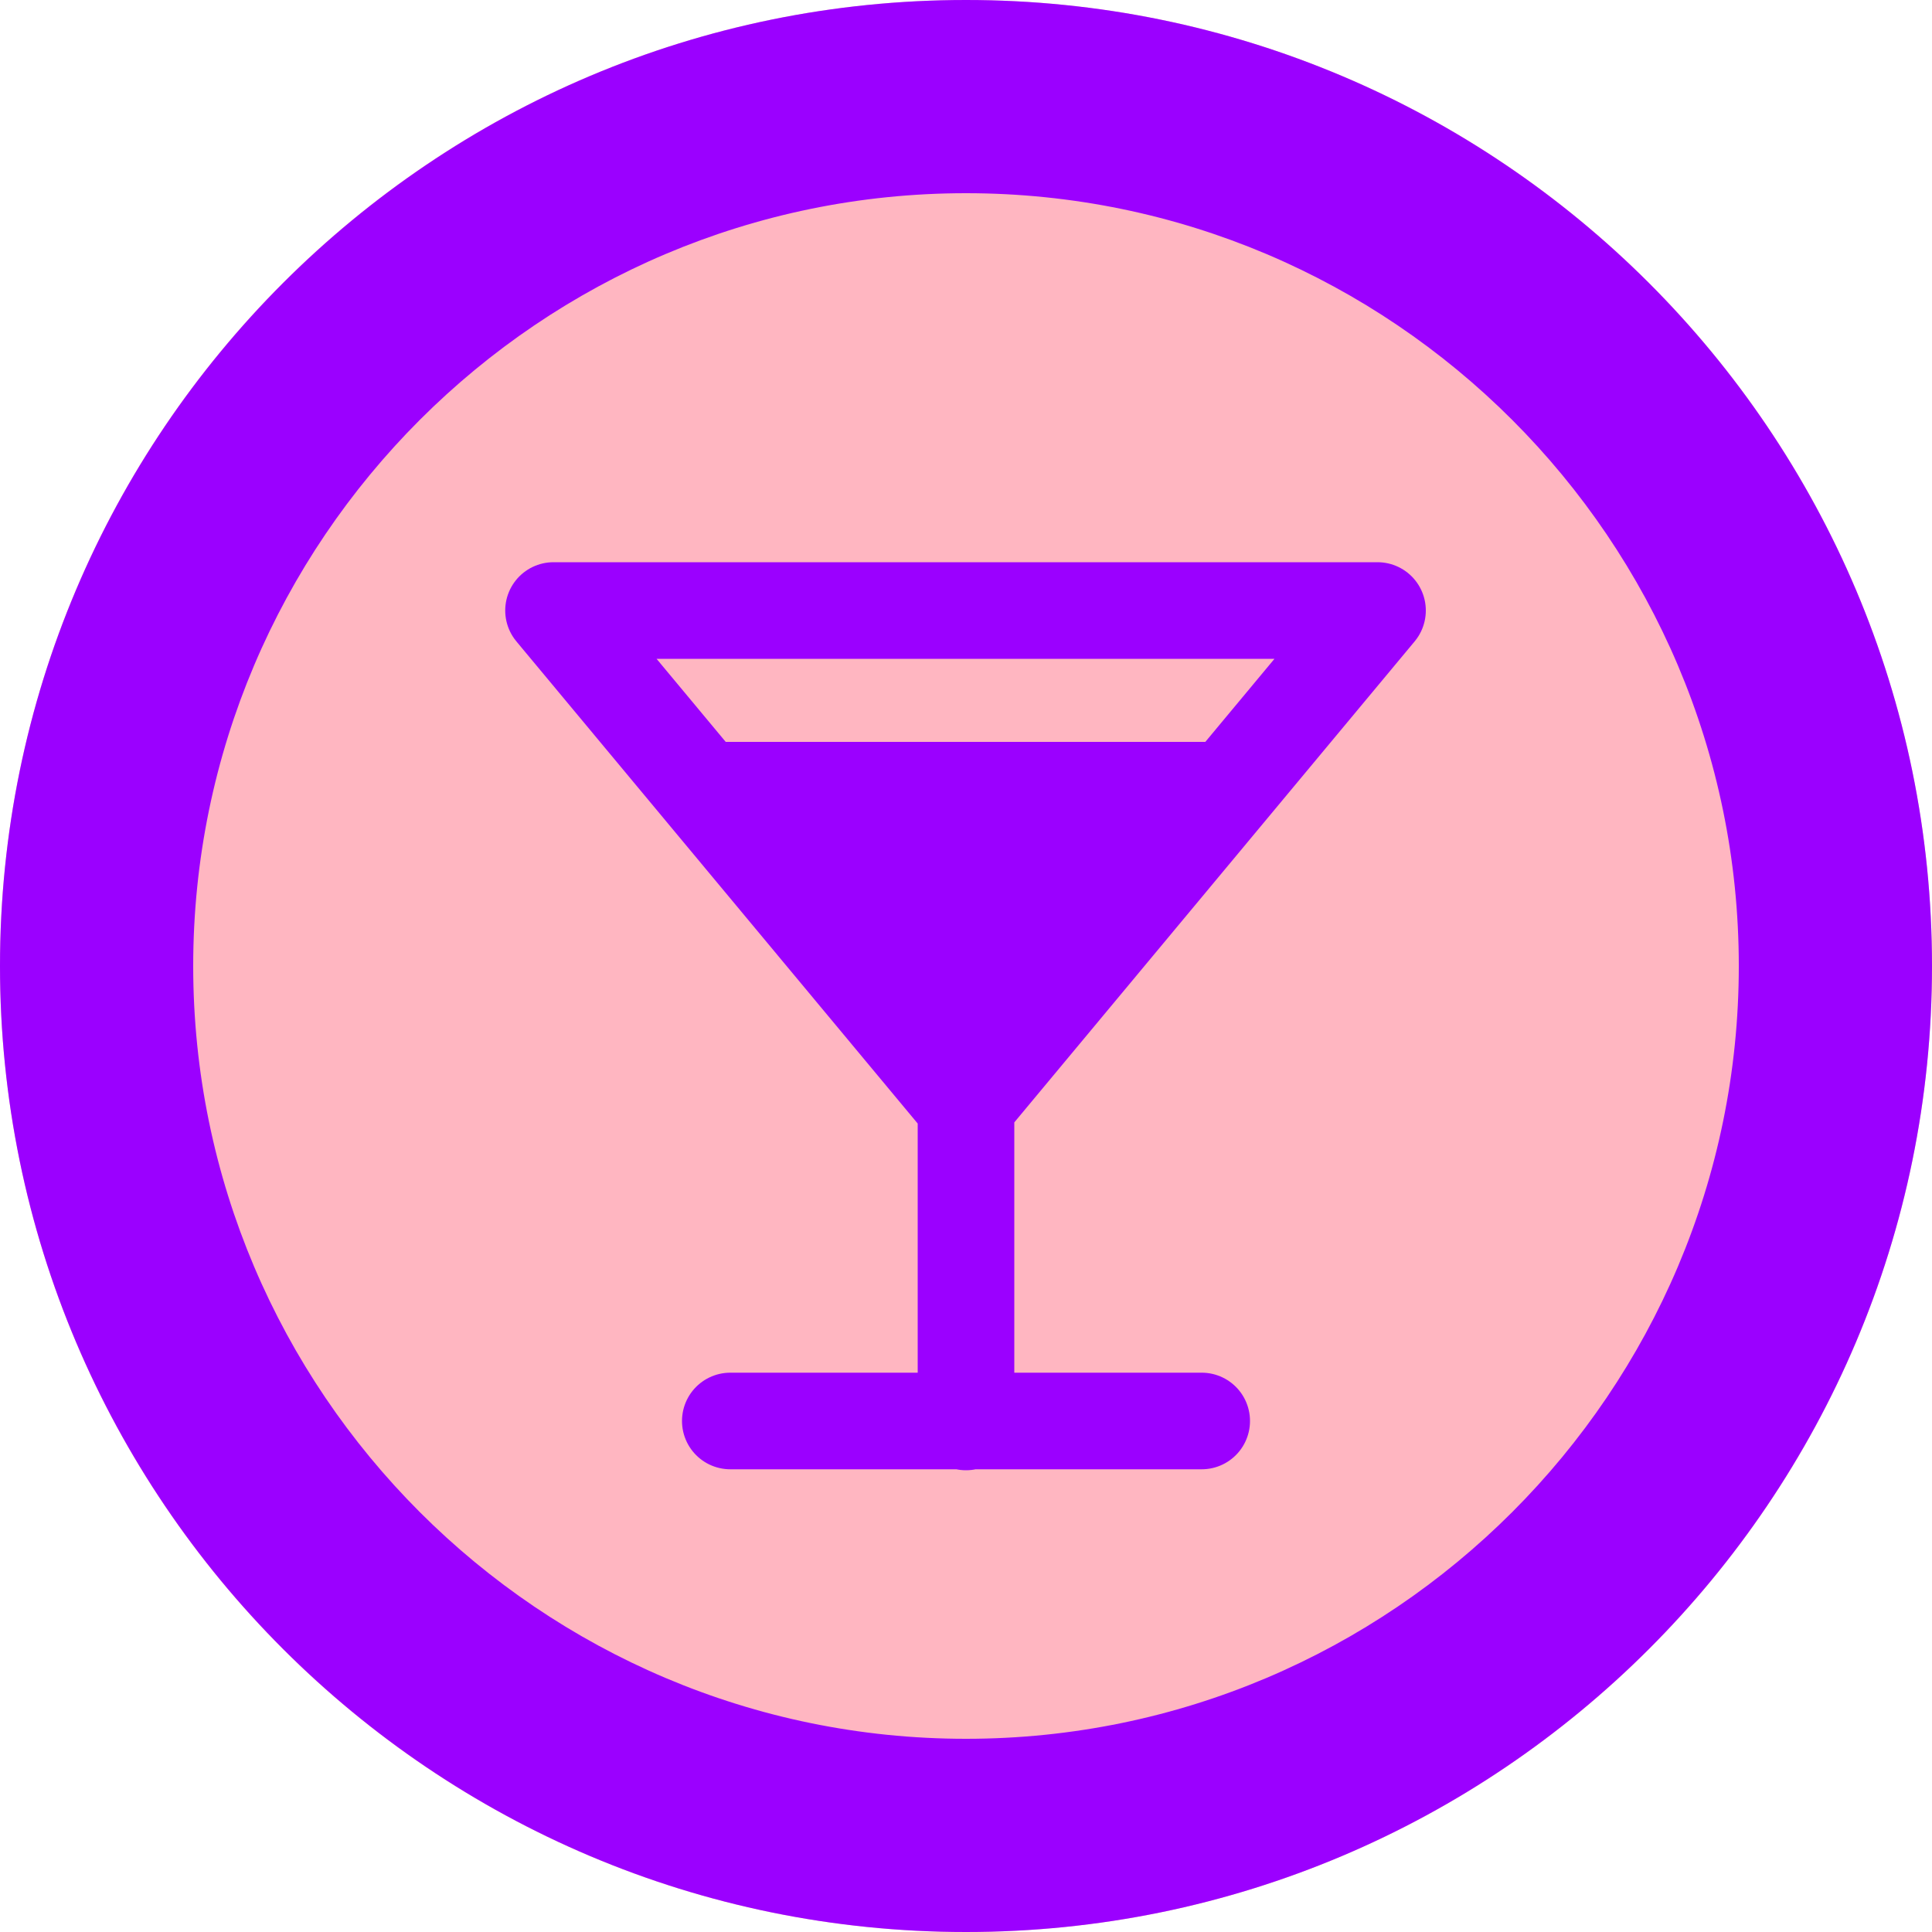
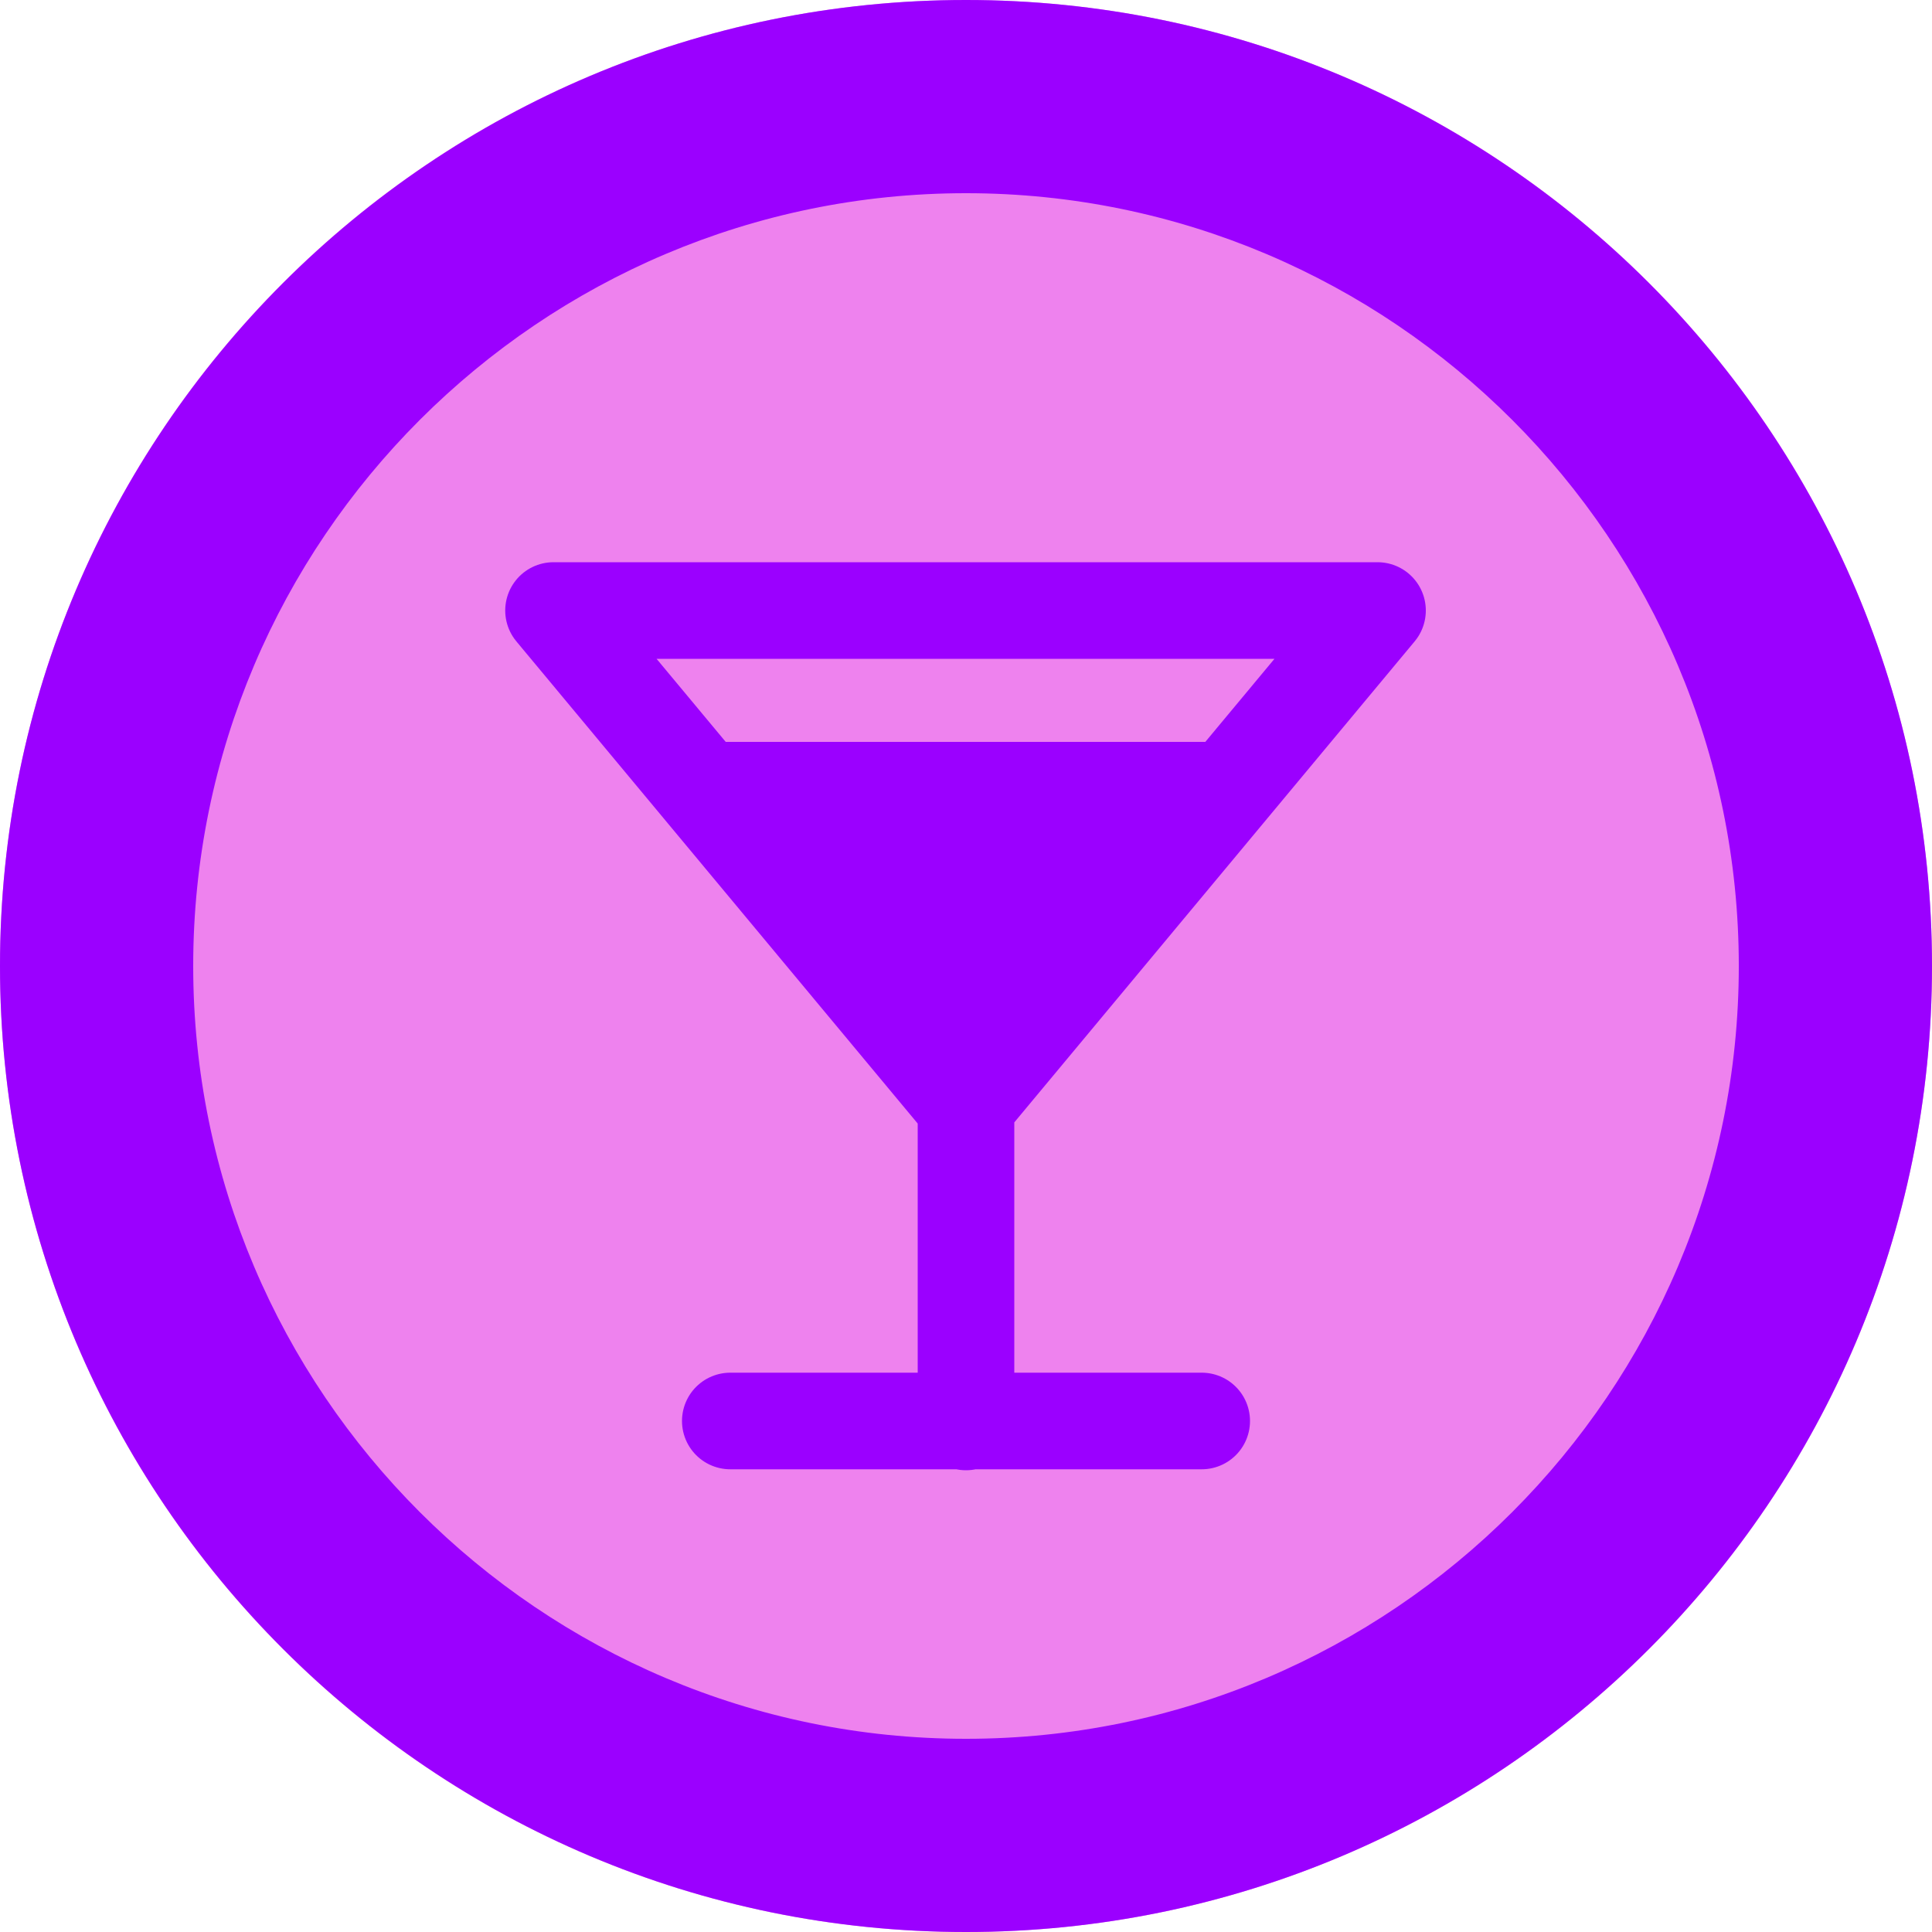
<svg xmlns="http://www.w3.org/2000/svg" viewBox="0 0 20 20">
  <defs>
    <style>
      .cls-1 {
-         fill: #ffb6c1;
-       }
- 
-       .cls-2 {
        fill: none;
        stroke: #9b00ff;
        stroke-linecap: round;
        stroke-linejoin: round;
      }

+       .cls-2 {
+         fill: #9b00ff;
+       }
+ 
      .cls-3 {
-         fill: #9b00ff;
+         fill: violet;
      }
    </style>
  </defs>
  <g id="Bar">
-     <circle class="cls-1" cx="10" cy="10" r="10" />
-     <path class="cls-2" d="M10,11.45l-4.27-5.13h8.53l-4.27,5.13ZM10,11.45v3.27M7.56,14.71h4.88M7.28,8.18h5.43" />
-     <polygon class="cls-3" points="7.28 8.18 10 11.45 12.72 8.18 7.28 8.18" />
+     <circle class="cls-3" cx="10" cy="10" r="10" />
+     <path class="cls-1" d="M10,11.45l-4.27-5.13h8.53l-4.27,5.13ZM10,11.45v3.27M7.56,14.71h4.88M7.28,8.18h5.43" />
+     <polygon class="cls-2" points="7.28 8.18 10 11.45 12.72 8.18 7.28 8.18" />
  </g>
  <g id="Outline">
-     <path class="cls-3" d="M10,2c4.41,0,8,3.59,8,8s-3.59,8-8,8S2,14.41,2,10,5.59,2,10,2M10,0C4.48,0,0,4.48,0,10s4.48,10,10,10,10-4.48,10-10S15.52,0,10,0h0Z" />
+     <path class="cls-2" d="M10,2c4.41,0,8,3.59,8,8s-3.59,8-8,8S2,14.41,2,10,5.59,2,10,2M10,0C4.48,0,0,4.48,0,10s4.48,10,10,10,10-4.48,10-10S15.52,0,10,0h0Z" />
  </g>
</svg>
